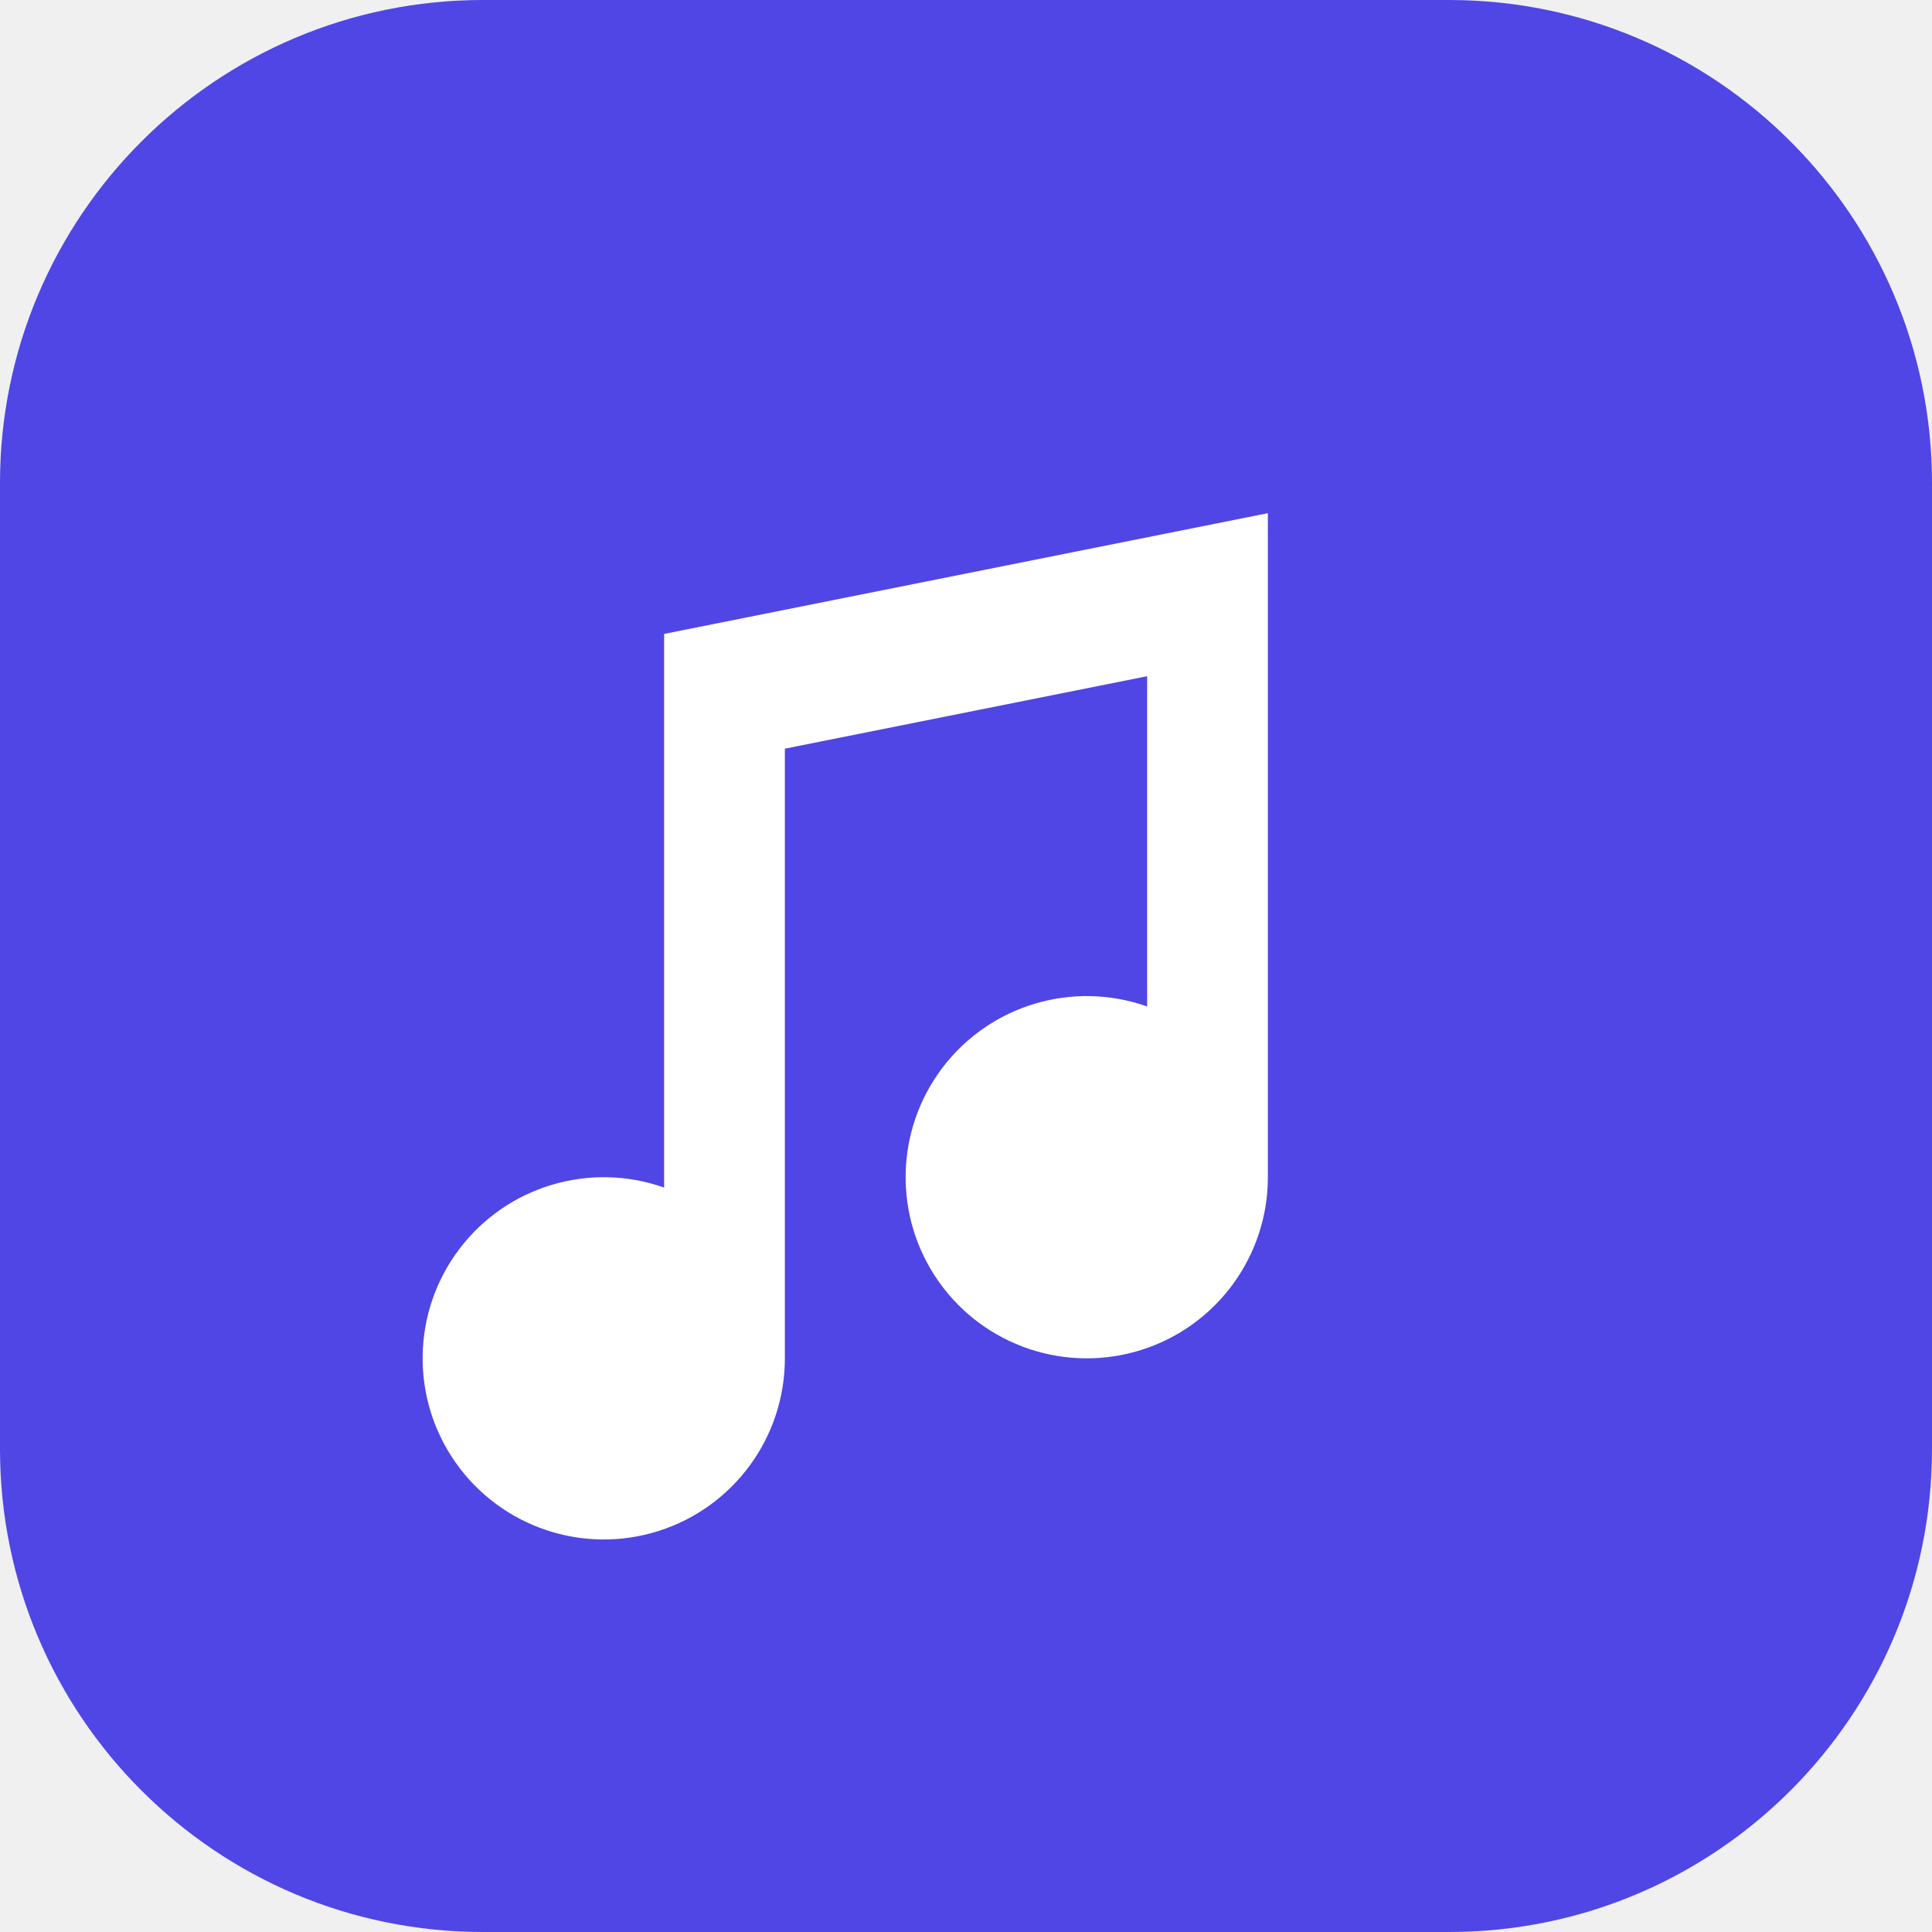
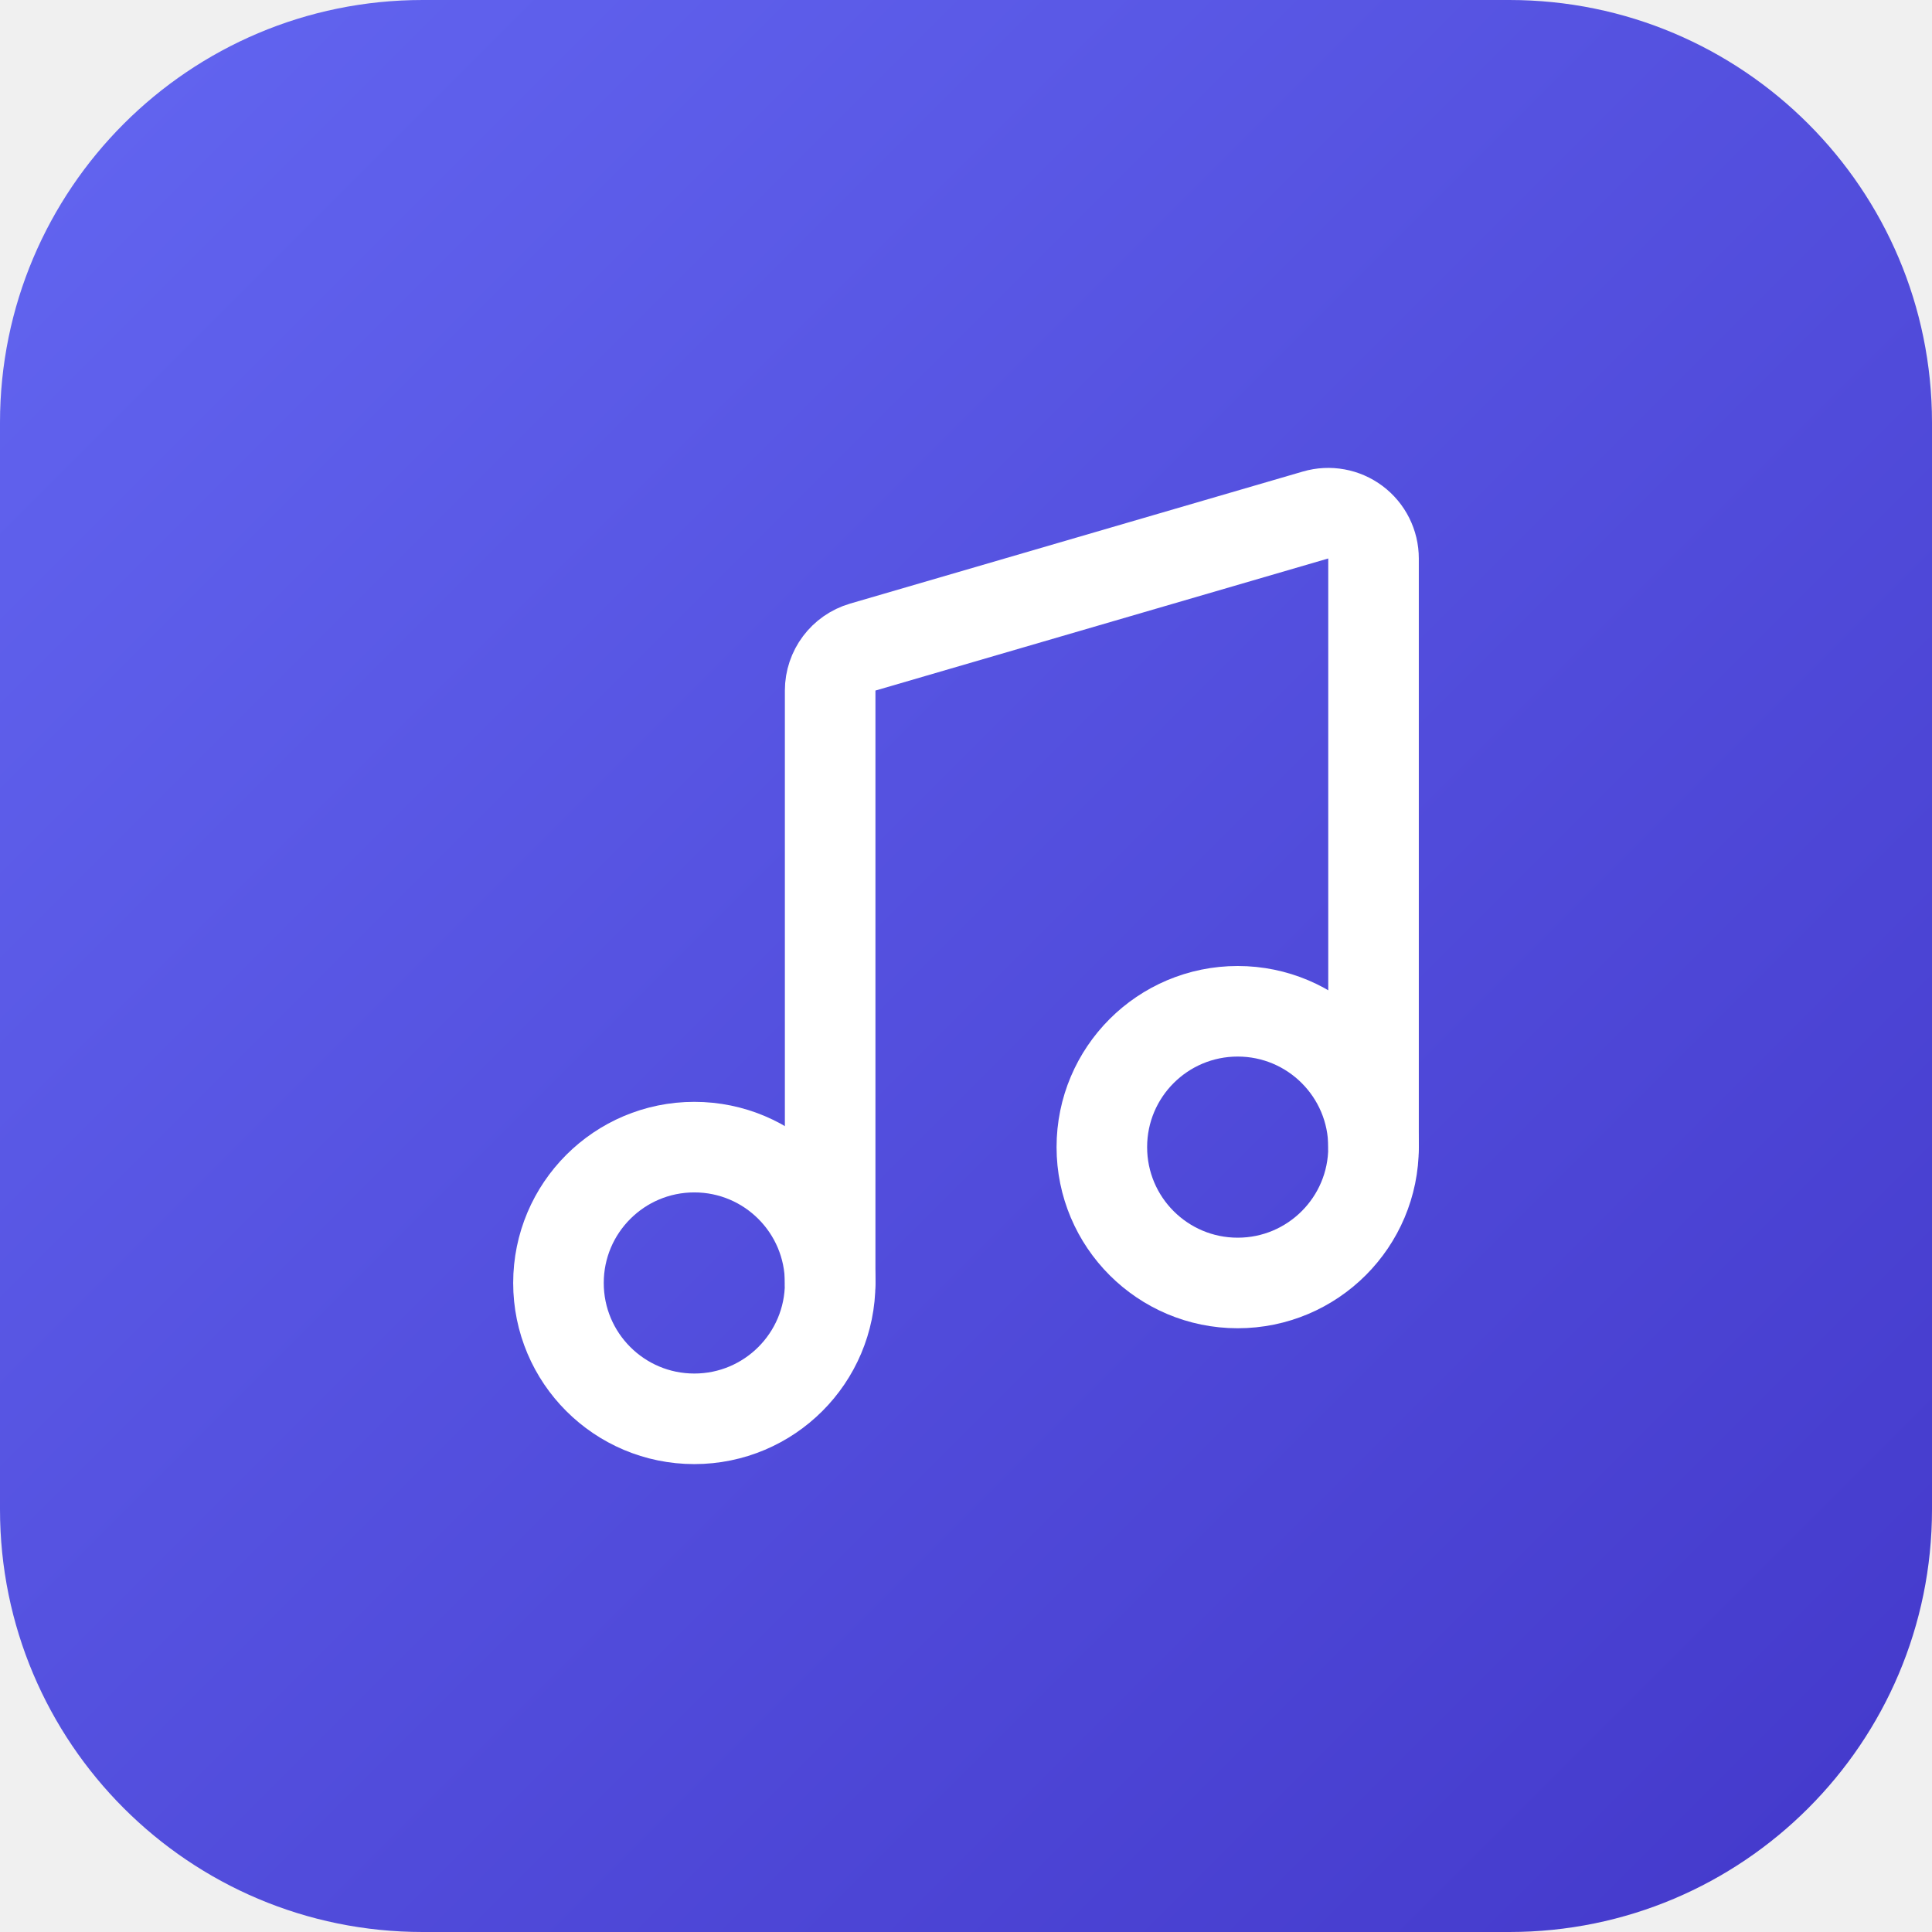
- <svg xmlns="http://www.w3.org/2000/svg" viewBox="0 0 32 32">
-   <rect width="32" height="32" rx="8" fill="#4F46E5" />
-   <path d="M13 22.5a3 3 0 1 1-2-2.83V10.5l10-2v11a3 3 0 1 1-2-2.83V11.2l-6 1.2v10.1Z" fill="#fff" />
+ <svg xmlns="http://www.w3.org/2000/svg" viewBox="0 0 512 512">
+   <defs>
+     <linearGradient id="g" x1="0" y1="0" x2="1" y2="1">
+       <stop offset="0" stop-color="#6366f1" />
+       <stop offset="1" stop-color="#4338ca" />
+     </linearGradient>
+   </defs>
+   <rect width="512" height="512" rx="112" fill="url(#g)" />
+   <g transform="translate(112 112) scale(12)" fill="none" stroke="#fff" stroke-width="2" stroke-linecap="round" stroke-linejoin="round">
+     <path d="M21 16V3a1 1 0 0 0-1.28-.96l-10 2.917a1 1 0 0 0-.72.96V19" />
+     <circle cx="18" cy="16" r="3" />
+     <circle cx="6" cy="19" r="3" />
+   </g>
</svg>
